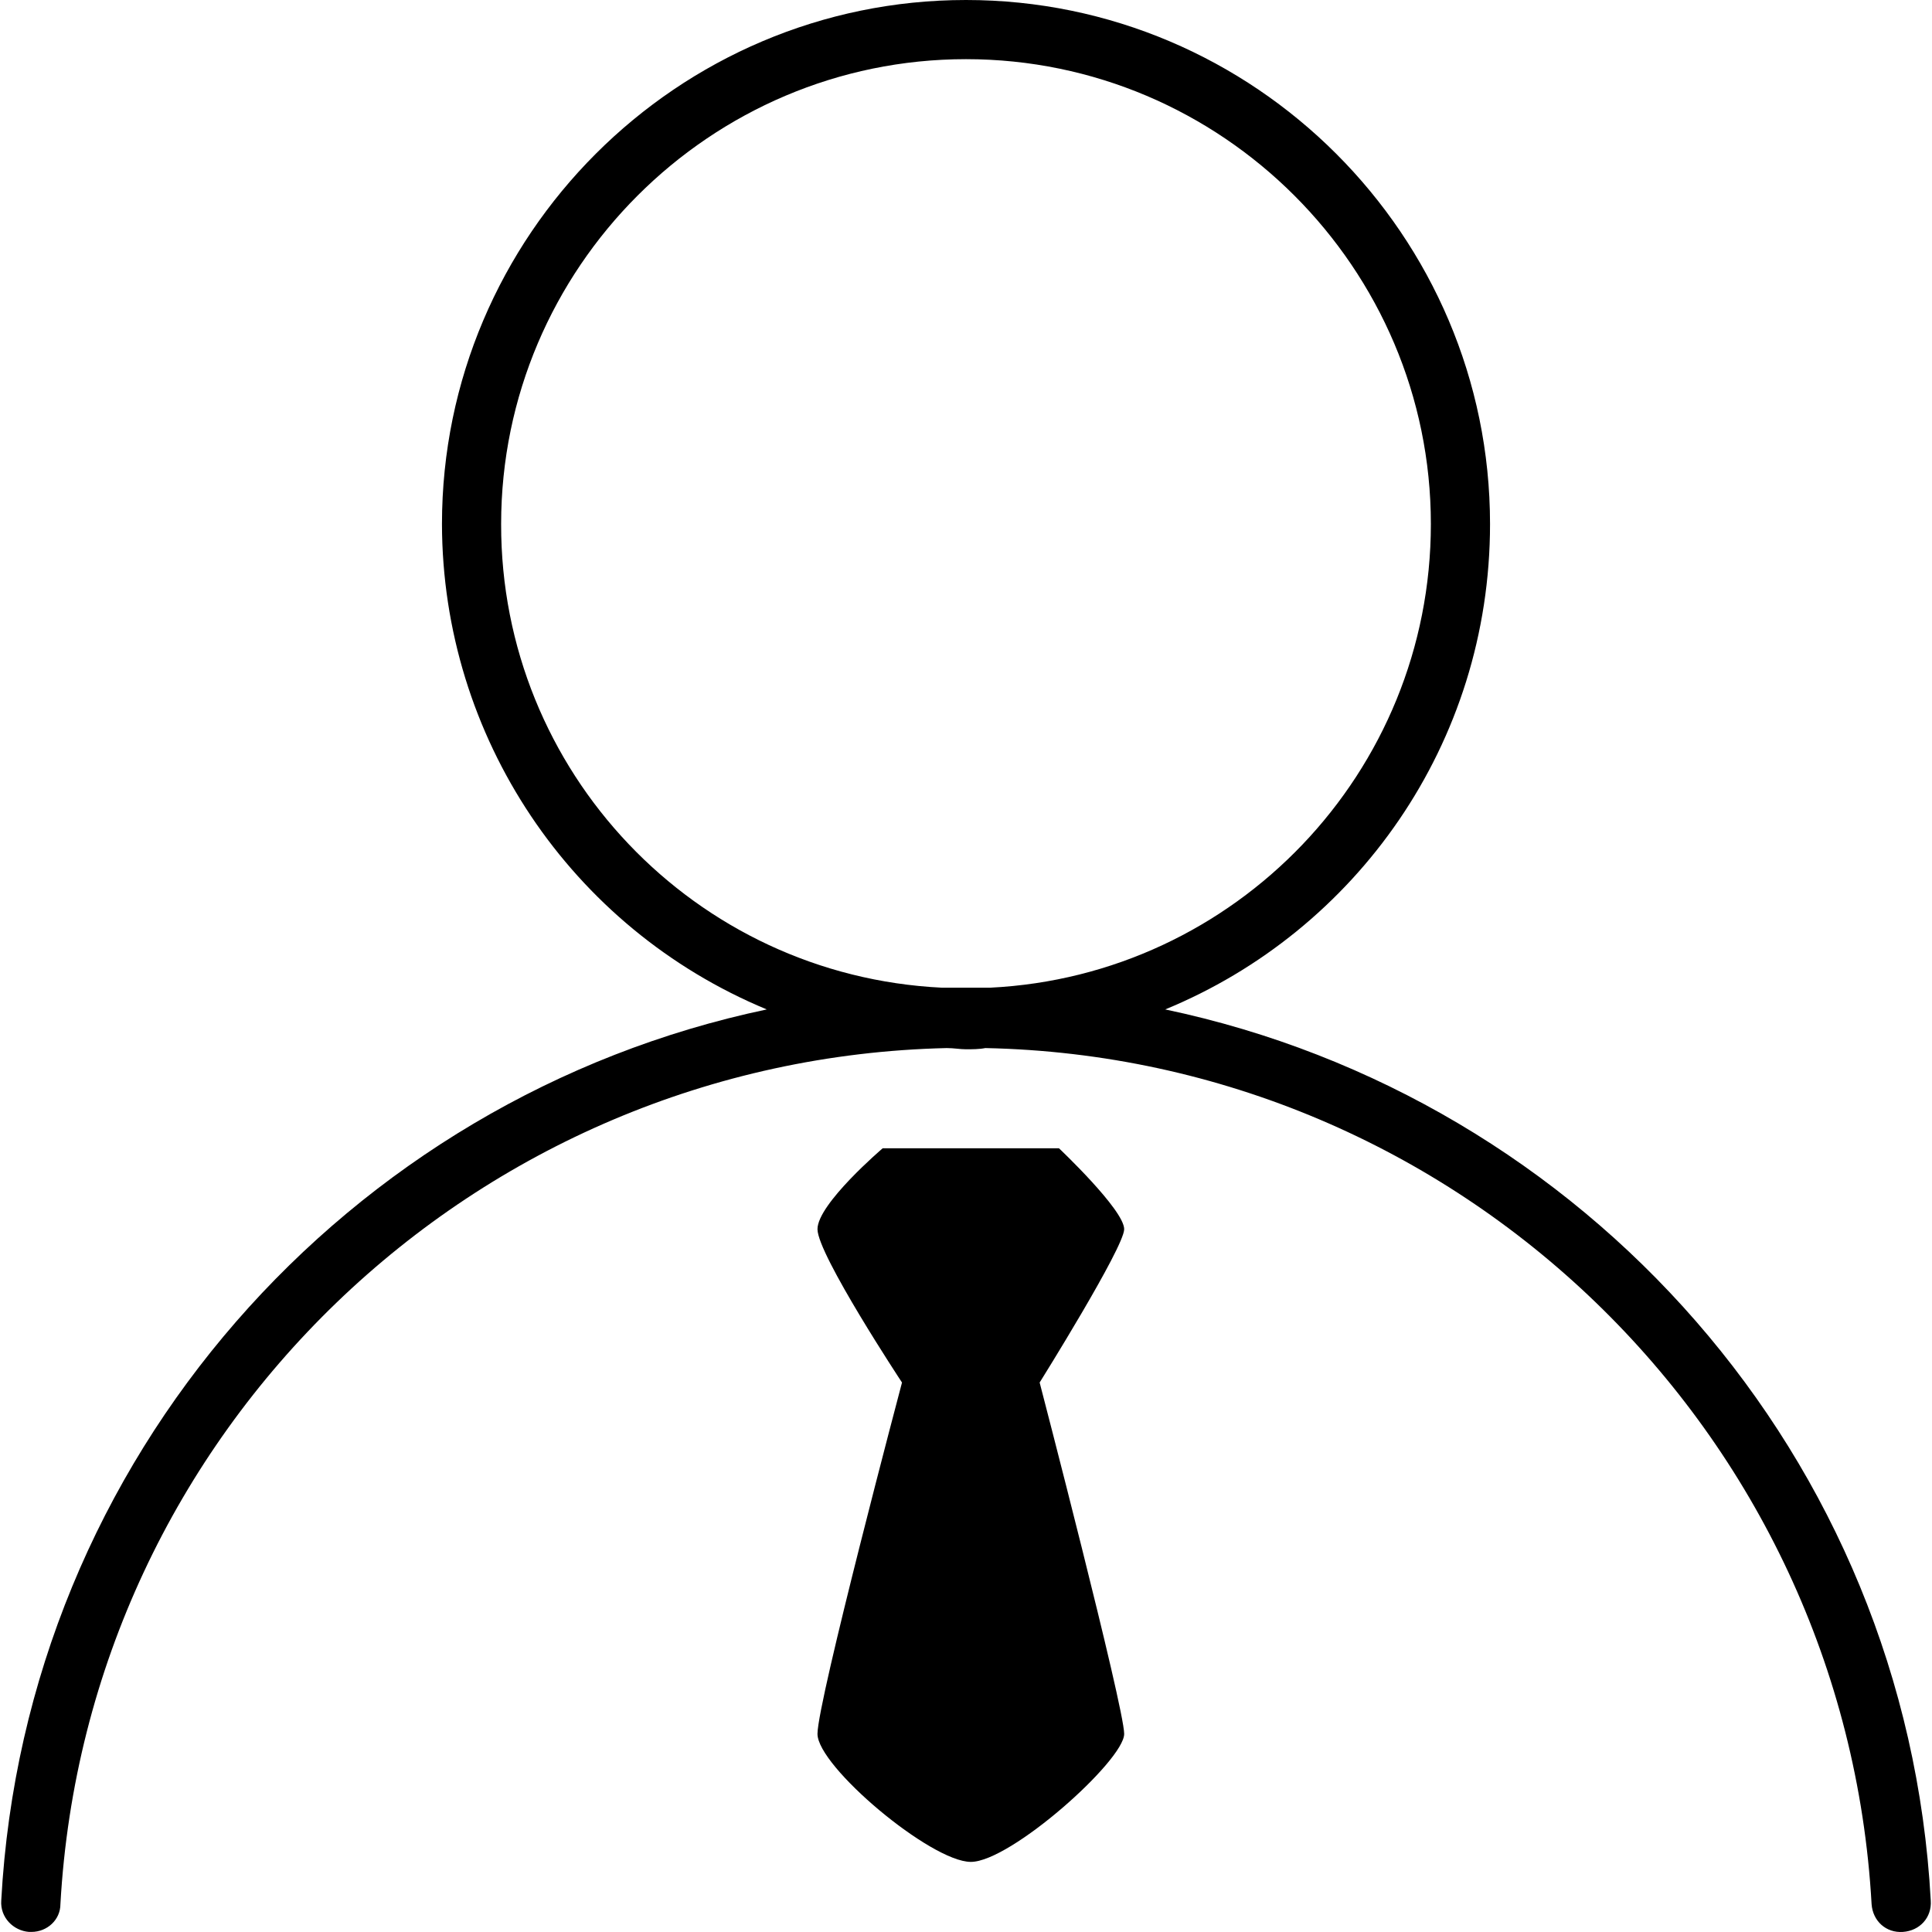
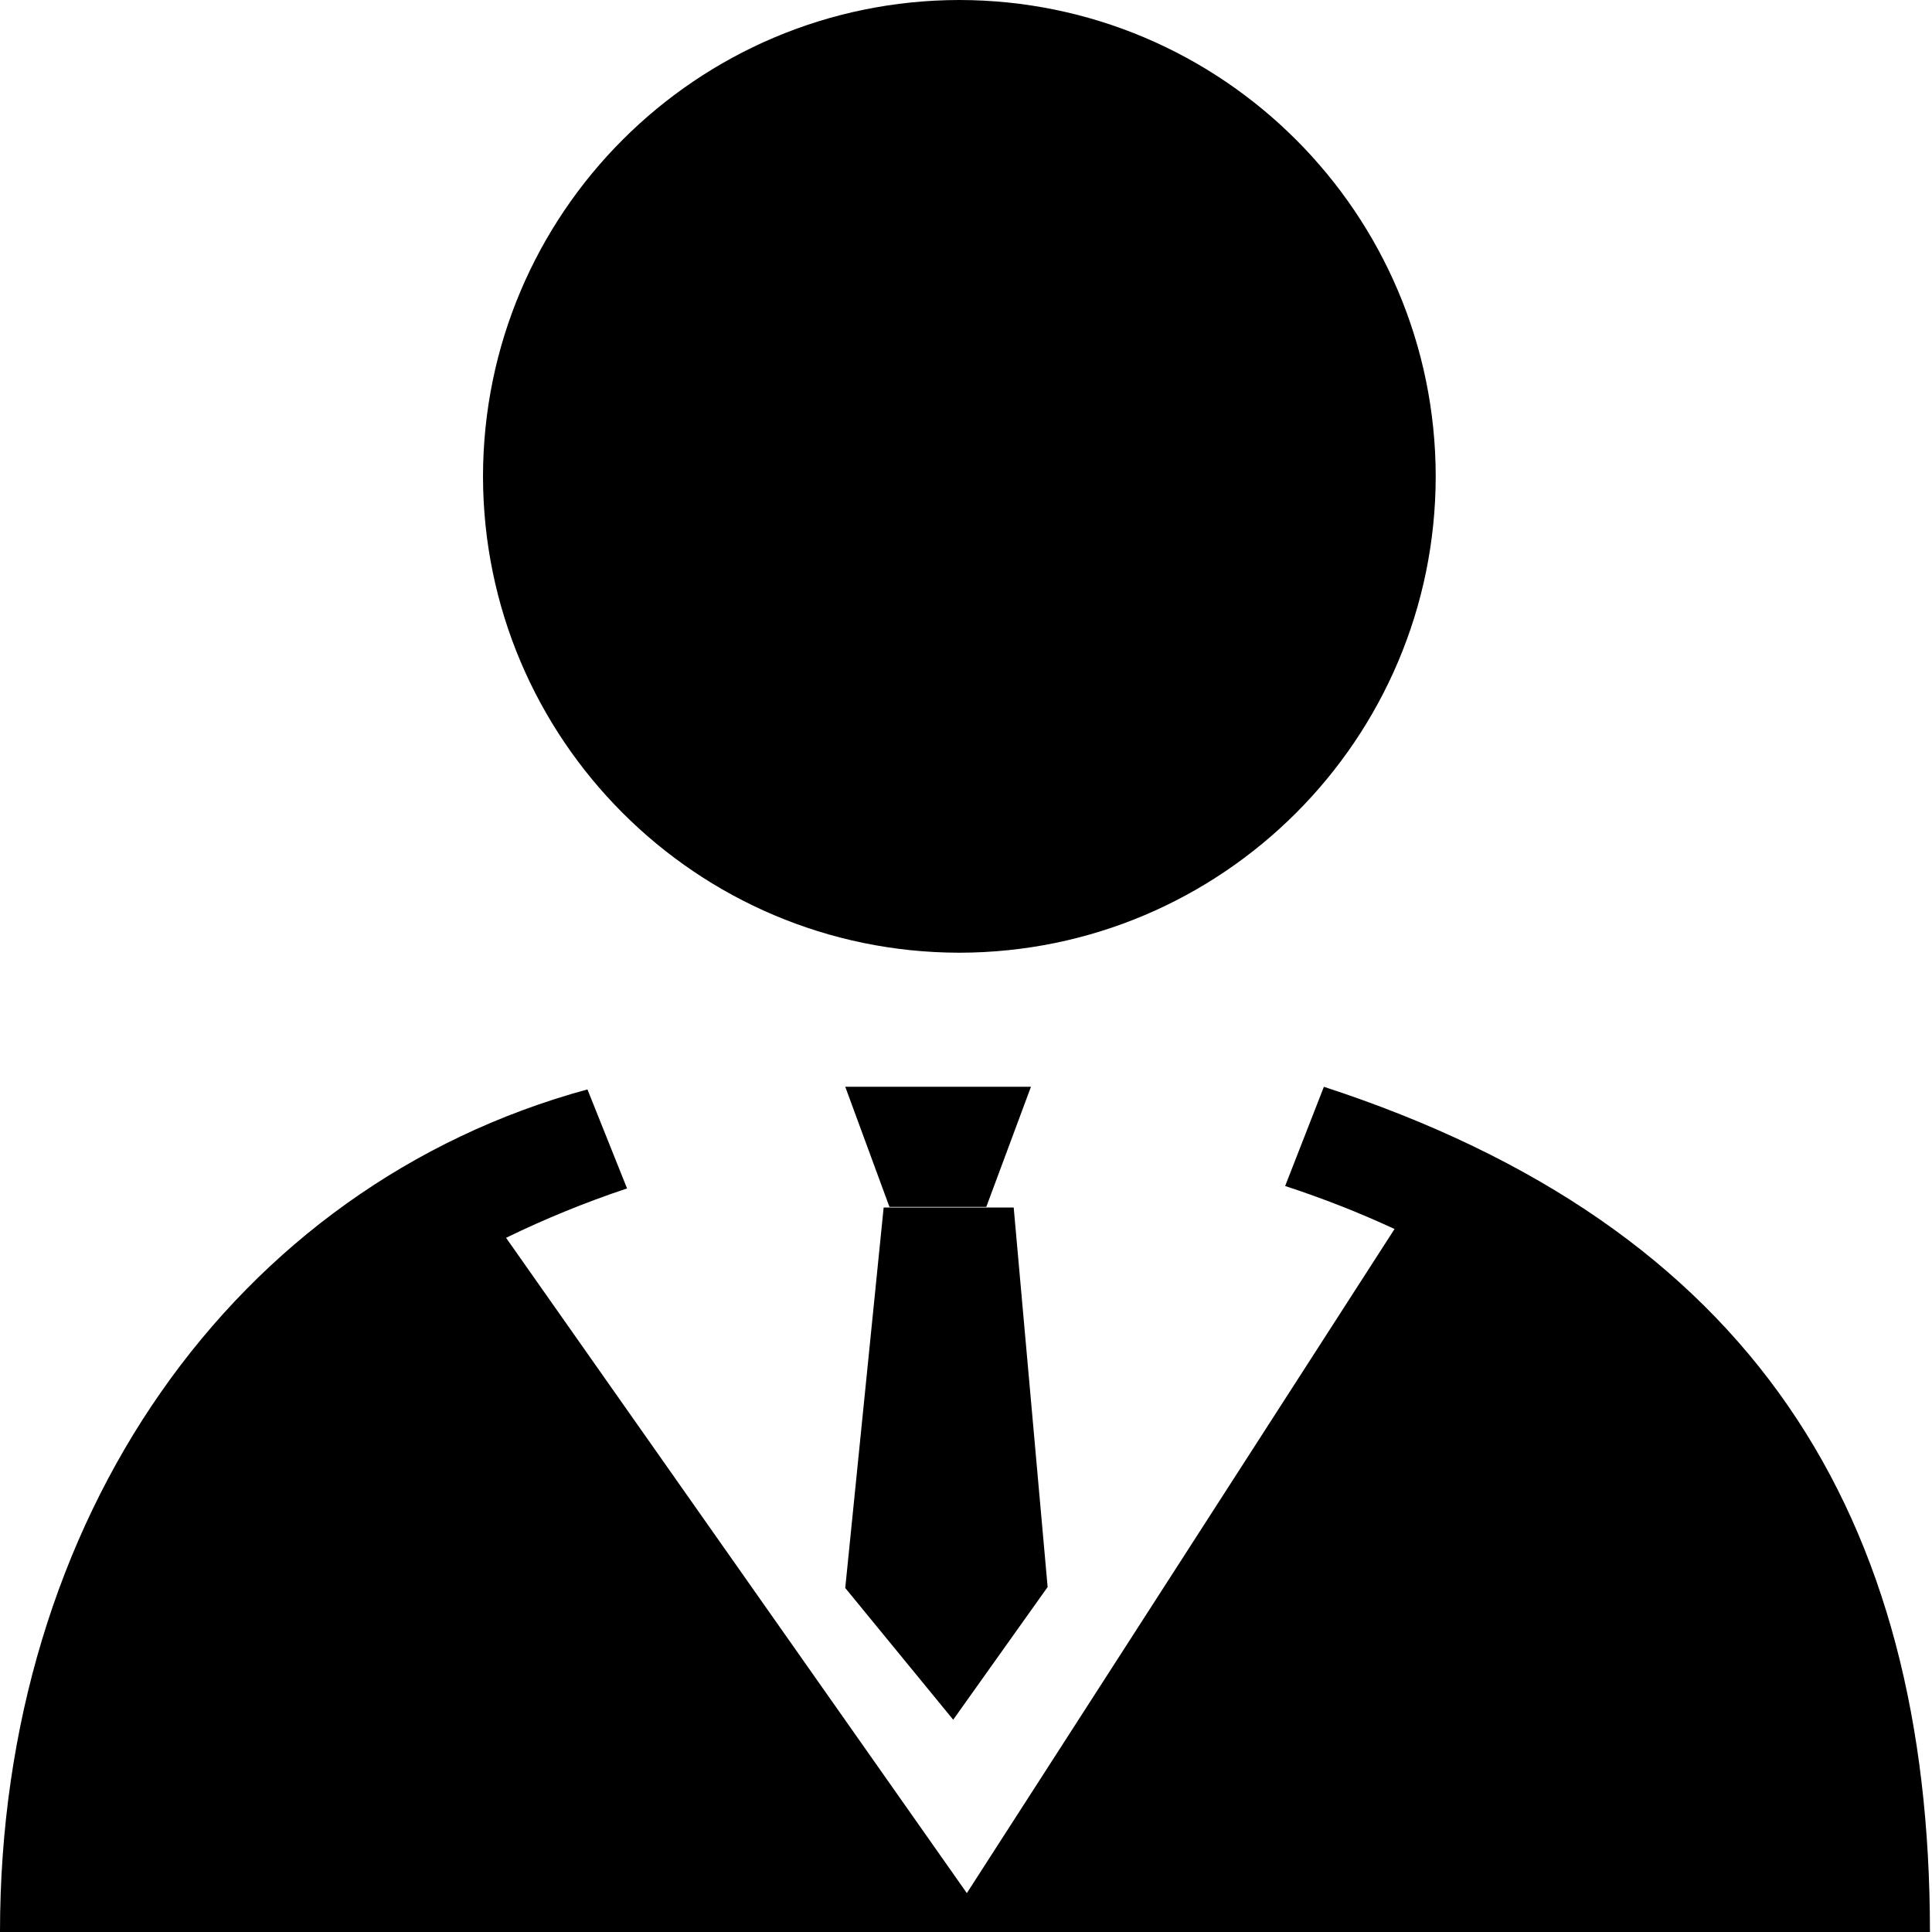
- <svg xmlns="http://www.w3.org/2000/svg" t="1594651366539" class="icon" viewBox="0 0 1024 1024" version="1.1" p-id="2217" width="200" height="200">
+ <svg xmlns="http://www.w3.org/2000/svg" t="1594651484419" class="icon" viewBox="0 0 1024 1024" version="1.1" p-id="2353" width="200" height="200">
  <defs>
    <style type="text/css" />
  </defs>
-   <path d="M617.595 535.017c101.116-41.598 172.153-140.794 172.153-257.269C789.748 124.795 664.953 0 512 0S234.252 124.795 234.252 277.748a279.028 279.028 0 0 0 172.153 257.269C184.334 581.735 13.461 772.447 0.662 1007.317c-0.64 8.96 6.4 15.999 14.719 16.639h1.28c8.32 0 15.359-6.4 15.359-14.719 14.079-250.869 219.511-447.981 469.74-453.74 3.84 0 7.04 0.64 10.24 0.64s7.04 0 10.24-0.64c250.229 5.12 455.66 202.871 469.74 453.74 0.64 8.96 7.68 15.359 16.639 14.719s15.359-7.68 14.719-16.639c-12.799-235.51-183.672-425.582-405.743-472.3z m-351.985-257.269C265.611 142.074 376.326 31.359 512 31.359s246.389 110.715 246.389 246.389c0 131.834-103.676 239.35-233.59 245.749h-25.599a245.621 245.621 0 0 1-233.59-245.749z" p-id="2218" />
-   <path d="M595.836 651.492c0-10.24-34.559-42.878-34.559-42.878H467.842s-34.559 29.439-34.559 42.878c0 13.439 44.798 81.276 44.798 81.276s-44.798 168.953-44.798 186.232 60.157 67.837 81.276 67.837 81.276-53.758 81.276-67.837c0-14.079-44.798-186.232-44.798-186.232s44.798-71.677 44.798-81.276z" p-id="2219" />
+   <path d="M508.48 504.96a252.8 252.8 0 0 0 252.48-252.48A252.8 252.8 0 0 0 508.48 0 252.8 252.8 0 0 0 256 252.48 252.8 252.8 0 0 0 508.48 504.96zM701.696 576l-20.544 52.608c19.968 6.528 39.36 14.144 57.984 22.784l-226.688 352-244.224-347.328c20.48-9.984 41.92-18.752 64.128-26.176l-20.992-52.48C123.968 628.48 0 804.992 0 1024h1022.912c0-220.8-93.632-373.76-321.28-448z" p-id="2354" />
+   <path d="M522.752 639.68L546.432 576H448l23.424 63.68zM505.216 911.488l50.048-70.336L537.28 640H468.352L448 841.664z" p-id="2355" />
</svg>
